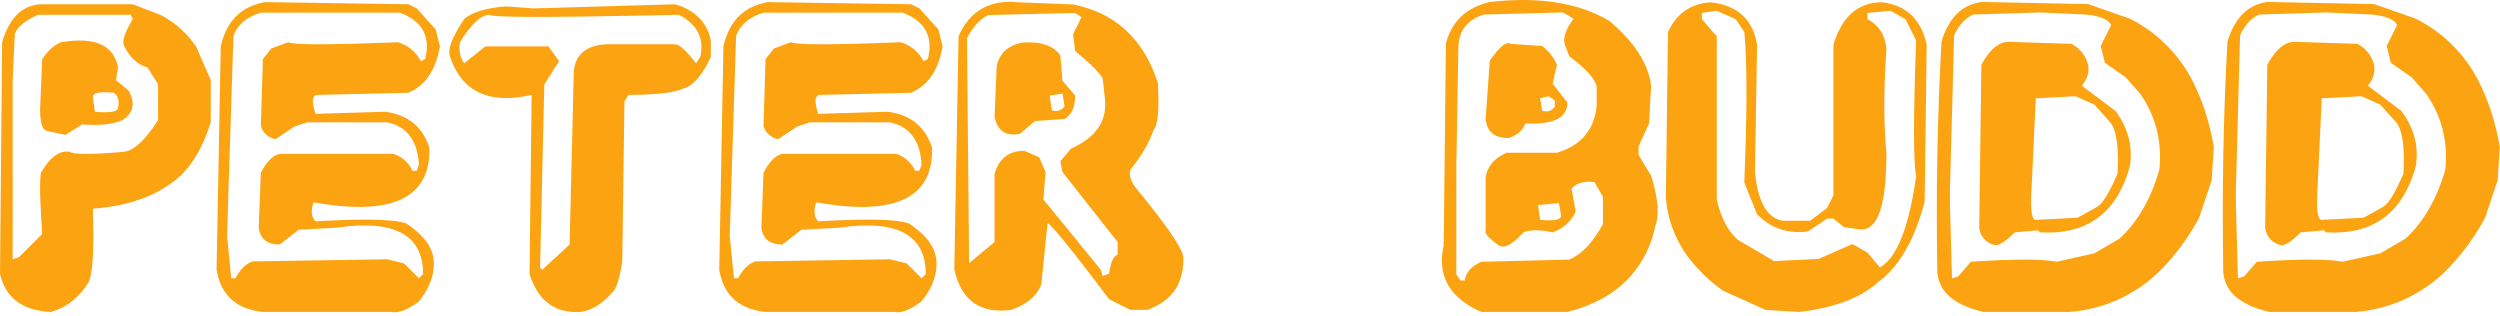
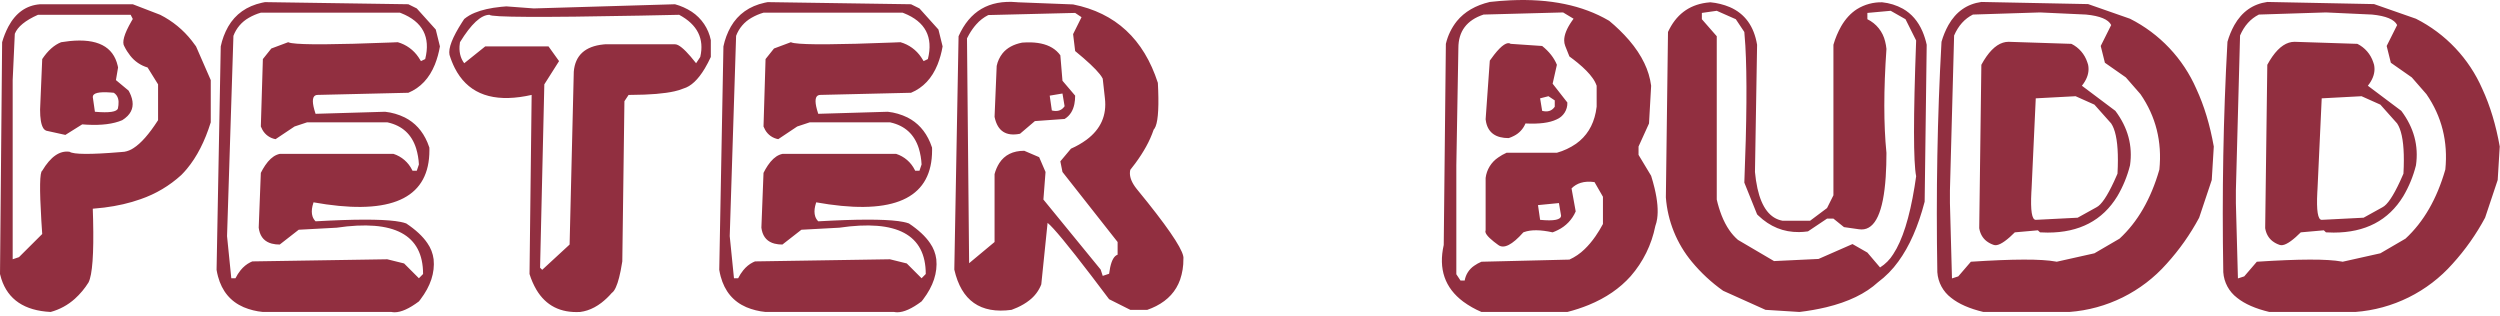
<svg xmlns="http://www.w3.org/2000/svg" width="373pt" height="47pt" viewBox="0 0 373 47">
-   <g id="fontsvg1715242605654" stroke-linecap="round" fill-rule="evenodd" fill="#fca311">
+   <g id="fontsvg1715242605654" stroke-linecap="round" fill-rule="evenodd" fill="#912F40">
    <path d="M 34.827 5.346 L 33.875 35.229 L 34.509 41.516 L 35.132 41.516 A 6.52 6.52 0 0 1 35.895 40.32 Q 36.528 39.544 37.34 39.138 A 4.004 4.004 0 0 1 37.646 39.001 L 57.776 38.684 L 60.291 39.306 L 62.5 41.516 L 63.123 40.881 Q 63.123 32.08 50.232 33.972 L 44.568 34.277 L 41.736 36.486 A 4.655 4.655 0 0 1 40.556 36.349 Q 39.021 35.947 38.666 34.359 A 4.147 4.147 0 0 1 38.599 33.972 L 38.916 25.793 A 9.809 9.809 0 0 1 39.564 24.673 Q 40.364 23.494 41.274 23.106 A 2.385 2.385 0 0 1 41.736 22.961 L 58.716 22.961 A 4.705 4.705 0 0 1 61.484 25.351 A 6.194 6.194 0 0 1 61.548 25.476 L 62.183 25.476 L 62.5 24.536 A 9.927 9.927 0 0 0 62.086 22.138 Q 61.097 19.003 57.878 18.271 A 7.77 7.77 0 0 0 57.776 18.249 L 45.825 18.249 L 43.945 18.872 L 41.113 20.764 A 2.794 2.794 0 0 1 39.158 19.376 A 3.779 3.779 0 0 1 38.916 18.872 L 39.221 8.813 L 40.479 7.238 L 42.993 6.298 A 2.004 2.004 0 0 0 43.524 6.435 Q 46.02 6.825 58.178 6.346 A 641.646 641.646 0 0 0 59.351 6.298 A 5.537 5.537 0 0 1 62.433 8.531 A 7.461 7.461 0 0 1 62.805 9.118 L 63.44 8.813 Q 64.674 3.875 59.849 1.961 A 10.943 10.943 0 0 0 59.668 1.892 L 38.916 1.892 A 7.998 7.998 0 0 0 37.125 2.655 A 5.17 5.17 0 0 0 34.827 5.346 Z M 109.827 5.346 L 108.875 35.229 L 109.509 41.516 L 110.132 41.516 A 6.52 6.52 0 0 1 110.895 40.32 Q 111.528 39.544 112.34 39.138 A 4.004 4.004 0 0 1 112.646 39.001 L 132.776 38.684 L 135.291 39.306 L 137.5 41.516 L 138.123 40.881 Q 138.123 32.08 125.232 33.972 L 119.568 34.277 L 116.736 36.486 A 4.655 4.655 0 0 1 115.556 36.349 Q 114.021 35.947 113.666 34.359 A 4.147 4.147 0 0 1 113.599 33.972 L 113.916 25.793 A 9.809 9.809 0 0 1 114.564 24.673 Q 115.364 23.494 116.274 23.106 A 2.385 2.385 0 0 1 116.736 22.961 L 133.716 22.961 A 4.705 4.705 0 0 1 136.484 25.351 A 6.194 6.194 0 0 1 136.548 25.476 L 137.183 25.476 L 137.5 24.536 A 9.927 9.927 0 0 0 137.086 22.138 Q 136.097 19.003 132.878 18.271 A 7.77 7.77 0 0 0 132.776 18.249 L 120.825 18.249 L 118.945 18.872 L 116.113 20.764 A 2.794 2.794 0 0 1 114.158 19.376 A 3.779 3.779 0 0 1 113.916 18.872 L 114.221 8.813 L 115.479 7.238 L 117.993 6.298 A 2.004 2.004 0 0 0 118.524 6.435 Q 121.02 6.825 133.178 6.346 A 641.646 641.646 0 0 0 134.351 6.298 A 5.537 5.537 0 0 1 137.433 8.531 A 7.461 7.461 0 0 1 137.805 9.118 L 138.44 8.813 Q 139.674 3.875 134.849 1.961 A 10.943 10.943 0 0 0 134.668 1.892 L 113.916 1.892 A 7.998 7.998 0 0 0 112.125 2.655 A 5.17 5.17 0 0 0 109.827 5.346 Z M 39.539 0.317 L 60.925 0.634 L 62.183 1.257 L 65.015 4.406 L 65.637 6.921 A 13.383 13.383 0 0 1 64.884 9.63 Q 63.636 12.71 60.925 13.842 L 47.4 14.16 A 0.733 0.733 0 0 0 47.009 14.257 Q 46.329 14.675 47.056 16.9 A 14.458 14.458 0 0 0 47.083 16.98 L 57.458 16.674 A 8.882 8.882 0 0 1 60.392 17.524 Q 62.68 18.679 63.771 21.245 A 10.055 10.055 0 0 1 64.062 22.021 A 14.136 14.136 0 0 1 64.068 22.417 Q 64.068 32.67 48.669 30.492 A 52.484 52.484 0 0 1 46.777 30.188 A 5.701 5.701 0 0 0 46.621 30.738 Q 46.419 31.631 46.627 32.275 A 1.837 1.837 0 0 0 47.083 33.02 A 199.93 199.93 0 0 1 49.192 32.911 Q 56.98 32.553 59.78 33.113 A 5.45 5.45 0 0 1 60.608 33.337 Q 62.735 34.755 63.764 36.274 A 5.337 5.337 0 0 1 64.697 38.684 Q 65 41.684 62.731 44.674 A 14.136 14.136 0 0 1 62.5 44.97 Q 60.336 46.591 58.879 46.591 A 2.35 2.35 0 0 1 58.411 46.545 L 39.221 46.545 A 9.793 9.793 0 0 1 36.351 45.831 Q 33.416 44.558 32.525 41.246 A 10.309 10.309 0 0 1 32.312 40.258 L 32.935 6.921 A 10.283 10.283 0 0 1 34.042 3.974 Q 35.671 1.165 39.077 0.409 A 10.58 10.58 0 0 1 39.539 0.317 Z M 114.539 0.317 L 135.925 0.634 L 137.183 1.257 L 140.015 4.406 L 140.637 6.921 A 13.383 13.383 0 0 1 139.884 9.63 Q 138.636 12.71 135.925 13.842 L 122.4 14.16 A 0.733 0.733 0 0 0 122.009 14.257 Q 121.329 14.675 122.056 16.9 A 14.458 14.458 0 0 0 122.083 16.98 L 132.458 16.674 A 8.882 8.882 0 0 1 135.392 17.524 Q 137.68 18.679 138.771 21.245 A 10.055 10.055 0 0 1 139.062 22.021 A 14.136 14.136 0 0 1 139.068 22.417 Q 139.068 32.67 123.669 30.492 A 52.484 52.484 0 0 1 121.777 30.188 A 5.701 5.701 0 0 0 121.621 30.738 Q 121.419 31.631 121.627 32.275 A 1.837 1.837 0 0 0 122.083 33.02 A 199.93 199.93 0 0 1 124.192 32.911 Q 131.98 32.553 134.78 33.113 A 5.45 5.45 0 0 1 135.608 33.337 Q 137.735 34.755 138.764 36.274 A 5.337 5.337 0 0 1 139.697 38.684 Q 140 41.684 137.731 44.674 A 14.136 14.136 0 0 1 137.5 44.97 Q 135.336 46.591 133.879 46.591 A 2.35 2.35 0 0 1 133.411 46.545 L 114.221 46.545 A 9.793 9.793 0 0 1 111.351 45.831 Q 108.416 44.558 107.525 41.246 A 10.309 10.309 0 0 1 107.312 40.258 L 107.935 6.921 A 10.283 10.283 0 0 1 109.042 3.974 Q 110.671 1.165 114.077 0.409 A 10.58 10.58 0 0 1 114.539 0.317 Z M 262.158 6.677 L 261.841 25.659 A 19.893 19.893 0 0 0 262.212 28.109 Q 263.173 32.428 265.955 32.934 L 270.068 32.934 L 272.595 31.042 L 273.547 29.138 L 273.547 6.677 A 12.778 12.778 0 0 1 274.706 3.914 Q 275.67 2.253 277.06 1.365 A 6.831 6.831 0 0 1 280.823 0.341 A 8.083 8.083 0 0 1 283.911 1.303 Q 285.847 2.407 286.83 4.678 A 10.971 10.971 0 0 1 287.463 6.677 L 287.158 30.09 Q 285.721 35.618 283.226 39.025 A 14.133 14.133 0 0 1 280.188 42.114 Q 277.426 44.644 272.488 45.838 A 34.768 34.768 0 0 1 268.481 46.545 L 263.416 46.228 L 257.092 43.383 A 24.12 24.12 0 0 1 252.43 39.063 A 17.003 17.003 0 0 1 248.547 29.455 L 248.865 4.772 Q 250.621 0.954 254.565 0.406 A 9.429 9.429 0 0 1 255.188 0.341 A 9.866 9.866 0 0 1 258.082 1.059 Q 261.465 2.524 262.158 6.677 Z M 256.14 1.611 L 253.918 1.928 L 253.918 2.868 L 256.14 5.407 L 256.14 29.772 A 16.811 16.811 0 0 0 256.858 32.128 Q 257.349 33.378 258.008 34.334 A 7.619 7.619 0 0 0 259.302 35.791 L 264.685 38.952 L 271.326 38.635 L 276.392 36.413 L 278.613 37.683 L 280.505 39.904 A 6.148 6.148 0 0 0 282.466 37.929 Q 284.527 34.813 285.657 27.832 A 70.649 70.649 0 0 0 285.889 26.293 Q 285.257 23.146 285.883 6.194 A 778.844 778.844 0 0 1 285.889 6.042 L 284.302 2.868 L 282.092 1.611 L 278.613 1.928 L 278.613 2.868 A 4.924 4.924 0 0 1 281.261 6.18 A 7.341 7.341 0 0 1 281.458 7.299 A 140.094 140.094 0 0 0 281.219 11.711 Q 281.061 15.946 281.219 19.469 A 61.266 61.266 0 0 0 281.458 22.814 A 53.654 53.654 0 0 1 281.348 26.403 Q 280.82 34.235 277.746 34.235 A 2.636 2.636 0 0 1 277.344 34.204 L 275.122 33.886 L 273.547 32.617 L 272.595 32.617 L 269.751 34.521 A 10.232 10.232 0 0 1 268.419 34.626 Q 264.951 34.667 262.334 32.155 A 11.005 11.005 0 0 1 262.158 31.982 L 260.254 27.246 Q 260.8 13.632 260.407 6.814 A 54.556 54.556 0 0 0 260.254 4.772 L 258.984 2.868 L 256.14 1.611 Z M 151.868 0.341 L 160.107 0.659 Q 169.592 2.563 172.754 12.365 A 64.92 64.92 0 0 1 172.803 13.459 Q 172.969 18.107 172.25 19.187 A 0.994 0.994 0 0 1 172.131 19.335 A 15.435 15.435 0 0 1 170.994 21.885 Q 170.329 23.091 169.404 24.349 A 29.437 29.437 0 0 1 168.64 25.341 A 2.164 2.164 0 0 0 168.581 25.849 Q 168.581 26.918 169.592 28.186 A 178.653 178.653 0 0 1 171.229 30.207 Q 176.831 37.238 176.563 38.635 A 9.155 9.155 0 0 1 176.069 41.737 Q 175.146 44.314 172.495 45.668 A 10.662 10.662 0 0 1 171.179 46.228 L 168.64 46.228 L 165.479 44.641 A 491.675 491.675 0 0 0 162.842 41.157 Q 157.588 34.283 156.299 33.251 L 155.359 42.431 A 5.481 5.481 0 0 1 153.562 44.819 Q 152.806 45.415 151.785 45.878 A 12.107 12.107 0 0 1 150.928 46.228 Q 143.958 47.18 142.383 40.222 L 143.018 5.407 Q 145.505 -0.204 151.671 0.323 A 13.413 13.413 0 0 1 151.868 0.341 Z M 217.59 7.165 L 217.285 24.67 L 217.285 40.917 L 217.908 41.857 L 218.53 41.857 A 3.334 3.334 0 0 1 219.938 39.656 A 5.547 5.547 0 0 1 221.033 39.05 L 234.155 38.732 A 7.946 7.946 0 0 0 236.422 37.18 Q 237.274 36.366 238.057 35.237 A 18.895 18.895 0 0 0 239.16 33.422 L 239.16 29.357 L 237.903 27.172 Q 236.74 27.003 235.843 27.281 A 3.253 3.253 0 0 0 234.473 28.112 L 235.095 31.542 A 5.509 5.509 0 0 1 232.432 34.326 A 7.609 7.609 0 0 1 231.653 34.667 Q 228.944 34.067 227.394 34.625 A 3.577 3.577 0 0 0 227.283 34.667 Q 224.78 37.487 223.535 36.547 A 16.483 16.483 0 0 1 222.884 36.059 Q 221.4 34.882 221.655 34.362 L 221.655 26.55 A 4.31 4.31 0 0 1 223.53 23.498 A 7.13 7.13 0 0 1 224.78 22.79 L 232.288 22.79 A 9.55 9.55 0 0 0 235.147 21.449 Q 237.482 19.79 238.089 16.749 A 10.467 10.467 0 0 0 238.22 15.917 L 238.22 12.792 A 4.483 4.483 0 0 0 237.613 11.644 Q 236.87 10.59 235.384 9.369 A 26.256 26.256 0 0 0 234.155 8.422 L 233.533 6.86 A 2.248 2.248 0 0 1 233.377 6.02 Q 233.377 4.804 234.516 3.158 A 12.557 12.557 0 0 1 234.778 2.795 L 233.215 1.855 L 221.35 2.172 Q 217.59 3.417 217.59 7.165 Z M 75.549 0.952 L 79.639 1.257 L 100.708 0.634 A 8.905 8.905 0 0 1 103.201 1.747 A 6.655 6.655 0 0 1 106.055 5.981 L 106.055 8.496 A 18.385 18.385 0 0 1 105.151 10.222 Q 103.648 12.731 101.965 13.208 A 7.66 7.66 0 0 1 100.63 13.624 Q 98.38 14.135 94.192 14.159 A 72.73 72.73 0 0 1 93.787 14.16 L 93.164 15.1 L 92.847 39.001 A 32.337 32.337 0 0 1 92.598 40.413 Q 92.169 42.542 91.624 43.343 A 1.341 1.341 0 0 1 91.272 43.713 A 10.662 10.662 0 0 1 89.733 45.175 Q 88.713 45.955 87.631 46.305 A 5.849 5.849 0 0 1 86.56 46.545 Q 82.151 46.792 80.028 43.223 A 11.14 11.14 0 0 1 79.004 40.881 L 79.321 14.16 A 20.522 20.522 0 0 1 77.578 14.478 Q 70.539 15.437 67.851 10.148 A 12.356 12.356 0 0 1 67.065 8.178 Q 66.768 6.704 68.954 3.303 A 33.601 33.601 0 0 1 69.263 2.832 A 6.064 6.064 0 0 1 70.832 1.908 Q 72.384 1.26 74.747 1.02 A 25.047 25.047 0 0 1 75.549 0.952 Z M 295.618 0.292 L 311.548 0.61 L 317.798 2.795 A 21.245 21.245 0 0 1 327.697 13.265 Q 329.442 17.028 330.298 21.862 L 329.993 26.855 L 328.113 32.482 A 34.327 34.327 0 0 1 323.268 39.348 A 21.489 21.489 0 0 1 308.74 46.545 L 295.923 46.545 Q 292.819 45.805 291.113 44.435 A 5.225 5.225 0 0 1 289.05 40.612 Q 288.747 22.895 289.662 6.432 A 424.573 424.573 0 0 1 289.673 6.237 A 11.76 11.76 0 0 1 290.702 3.741 Q 292.399 0.75 295.618 0.292 Z M 338.281 0.292 L 354.211 0.61 L 360.461 2.795 A 21.245 21.245 0 0 1 370.361 13.265 Q 372.105 17.028 372.961 21.862 L 372.656 26.855 L 370.776 32.482 A 34.327 34.327 0 0 1 365.932 39.348 A 21.489 21.489 0 0 1 351.404 46.545 L 338.586 46.545 Q 335.482 45.805 333.777 44.435 A 5.225 5.225 0 0 1 331.714 40.612 Q 331.41 22.895 332.326 6.432 A 424.573 424.573 0 0 1 332.336 6.237 A 11.76 11.76 0 0 1 333.365 3.741 Q 335.063 0.75 338.281 0.292 Z M 69.263 9.436 L 72.4 6.921 L 81.836 6.921 L 83.411 9.118 L 81.213 12.585 L 80.579 39.941 L 80.896 40.258 L 84.985 36.486 L 85.608 10.693 Q 85.915 7.047 90.042 6.629 A 9.996 9.996 0 0 1 90.332 6.604 L 100.708 6.604 A 1.112 1.112 0 0 1 101.218 6.759 Q 102.166 7.267 103.857 9.436 L 104.48 8.496 Q 105.42 4.406 101.331 2.209 A 2104.324 2104.324 0 0 1 95.541 2.33 Q 73.317 2.763 73.035 2.209 Q 71.143 2.209 68.628 6.298 A 5.78 5.78 0 0 0 68.56 6.914 Q 68.516 7.741 68.742 8.433 A 3.454 3.454 0 0 0 69.263 9.436 Z M 144.275 5.725 L 144.592 39.27 L 148.389 36.108 L 148.389 25.976 A 5.81 5.81 0 0 1 149.098 24.334 Q 150.292 22.497 152.82 22.497 L 155.042 23.449 L 155.994 25.659 L 155.676 29.772 L 164.221 40.222 L 164.526 41.162 L 165.479 40.844 A 11.013 11.013 0 0 1 165.634 39.909 Q 165.989 38.253 166.748 38 L 166.748 36.108 L 158.521 25.659 L 158.203 24.072 L 159.79 22.18 A 12.209 12.209 0 0 0 162.118 20.845 Q 165.303 18.47 164.851 14.65 A 8.656 8.656 0 0 0 164.844 14.587 L 164.526 11.73 A 3.926 3.926 0 0 0 164.087 11.066 Q 163.099 9.815 160.413 7.617 L 160.107 5.09 L 161.365 2.563 L 160.413 1.928 L 147.449 2.246 A 5.931 5.931 0 0 0 145.654 3.64 Q 145.081 4.281 144.592 5.133 A 11.678 11.678 0 0 0 144.275 5.725 Z M 246.35 12.792 L 246.033 18.42 L 244.47 21.862 L 244.47 23.107 L 246.35 26.232 A 28.012 28.012 0 0 1 246.865 28.09 Q 247.515 30.822 247.248 32.634 A 5.265 5.265 0 0 1 246.973 33.728 A 16.167 16.167 0 0 1 243.291 41.214 Q 240.866 43.926 237.05 45.494 A 24.356 24.356 0 0 1 233.85 46.545 L 221.033 46.545 A 13.558 13.558 0 0 1 218.313 45.001 Q 214.194 41.919 215.405 36.547 L 215.723 6.542 A 8.523 8.523 0 0 1 217.36 3.157 Q 219.083 1.049 222.278 0.292 A 45.878 45.878 0 0 1 225.397 0.042 Q 234.153 -0.354 240.005 3.056 A 19.317 19.317 0 0 1 240.1 3.112 A 24.904 24.904 0 0 1 243.06 5.997 Q 244.506 7.685 245.332 9.411 A 11.028 11.028 0 0 1 246.35 12.792 Z M 5.981 0.634 L 19.812 0.634 L 23.901 2.209 A 14.021 14.021 0 0 1 28.611 6.069 A 16.834 16.834 0 0 1 29.248 6.921 L 31.445 11.95 L 31.445 18.249 Q 30.123 22.506 27.89 25.189 A 13.637 13.637 0 0 1 27.051 26.11 A 17.36 17.36 0 0 1 20.97 29.718 Q 18.509 30.596 15.543 30.97 A 33.749 33.749 0 0 1 13.843 31.14 A 145.988 145.988 0 0 1 13.891 32.786 Q 14.071 40.435 13.208 42.138 A 11.424 11.424 0 0 1 11.173 44.576 A 8.877 8.877 0 0 1 7.556 46.545 Q 1.696 46.25 0.199 41.601 A 9.291 9.291 0 0 1 0 40.881 L 0.317 6.298 A 12.347 12.347 0 0 1 1.245 3.971 Q 2.898 0.874 5.981 0.634 Z M 290.93 28.417 L 290.93 30.297 L 291.235 41.54 L 292.175 41.235 L 294.055 39.05 Q 303.514 38.43 306.714 39.022 A 8.519 8.519 0 0 1 306.86 39.05 L 312.488 37.792 L 316.235 35.607 Q 320.287 31.872 322.168 25.336 A 32.086 32.086 0 0 0 322.18 25.292 Q 322.803 19.042 319.36 14.05 L 317.175 11.547 L 314.05 9.362 L 313.428 6.86 L 314.99 3.735 Q 314.368 2.478 311.243 2.172 L 304.37 1.855 L 294.36 2.172 Q 292.493 3.112 291.553 5.297 L 290.93 28.417 Z M 333.594 28.417 L 333.594 30.297 L 333.899 41.54 L 334.839 41.235 L 336.719 39.05 Q 346.178 38.43 349.378 39.022 A 8.519 8.519 0 0 1 349.524 39.05 L 355.151 37.792 L 358.899 35.607 Q 362.95 31.872 364.831 25.336 A 32.086 32.086 0 0 0 364.844 25.292 Q 365.466 19.042 362.024 14.05 L 359.839 11.547 L 356.714 9.362 L 356.091 6.86 L 357.654 3.735 Q 357.031 2.478 353.906 2.172 L 347.034 1.855 L 337.024 2.172 Q 335.156 3.112 334.216 5.297 L 333.594 28.417 Z M 2.209 5.041 L 1.892 11.95 L 1.892 38.684 L 2.832 38.366 L 6.299 34.912 A 213.764 213.764 0 0 1 6.167 32.895 Q 5.738 25.756 6.299 25.476 Q 8.179 22.326 10.376 22.644 Q 11.29 23.253 17.993 22.692 A 139.529 139.529 0 0 0 18.555 22.644 A 3.479 3.479 0 0 0 19.92 22.096 Q 21.584 21.033 23.543 17.995 A 31.997 31.997 0 0 0 23.584 17.932 L 23.584 12.585 L 22.021 10.07 A 5.082 5.082 0 0 1 19.433 8.309 A 7.649 7.649 0 0 1 18.555 6.921 Q 17.966 6.032 19.614 3.169 A 24.632 24.632 0 0 1 19.812 2.832 L 19.495 2.209 L 5.664 2.209 Q 2.832 3.466 2.209 5.041 Z M 299.683 6.237 L 309.058 6.542 A 4.69 4.69 0 0 1 311.42 9.269 A 6.372 6.372 0 0 1 311.548 9.667 A 3.181 3.181 0 0 1 311.612 10.302 Q 311.612 11.547 310.62 12.792 L 315.613 16.54 Q 318.433 20.3 317.798 24.67 A 17.314 17.314 0 0 1 315.906 29.277 Q 312.599 34.702 305.522 34.702 A 19.692 19.692 0 0 1 304.37 34.667 L 304.053 34.362 L 300.61 34.667 A 17.098 17.098 0 0 1 299.871 35.367 Q 298.265 36.791 297.493 36.55 A 0.713 0.713 0 0 1 297.485 36.547 A 3.587 3.587 0 0 1 296.385 35.971 Q 295.509 35.279 295.3 34.045 L 295.618 9.667 Q 297.121 6.907 298.838 6.368 A 2.807 2.807 0 0 1 299.683 6.237 Z M 342.346 6.237 L 351.721 6.542 A 4.69 4.69 0 0 1 354.084 9.269 A 6.372 6.372 0 0 1 354.211 9.667 A 3.181 3.181 0 0 1 354.276 10.302 Q 354.276 11.547 353.284 12.792 L 358.276 16.54 Q 361.096 20.3 360.461 24.67 A 17.314 17.314 0 0 1 358.569 29.277 Q 355.262 34.702 348.186 34.702 A 19.692 19.692 0 0 1 347.034 34.667 L 346.716 34.362 L 343.274 34.667 A 17.098 17.098 0 0 1 342.535 35.367 Q 340.929 36.791 340.156 36.55 A 0.713 0.713 0 0 1 340.149 36.547 A 3.587 3.587 0 0 1 339.048 35.971 Q 338.172 35.279 337.964 34.045 L 338.281 9.667 Q 339.784 6.907 341.501 6.368 A 2.807 2.807 0 0 1 342.346 6.237 Z M 303.735 14.672 L 303.113 28.112 A 43.318 43.318 0 0 0 303.08 28.675 Q 302.865 32.8 303.735 32.8 L 309.985 32.482 L 312.805 30.92 Q 313.876 30.384 315.417 27.066 A 42.774 42.774 0 0 0 315.93 25.915 A 42.461 42.461 0 0 0 315.975 24.846 Q 316.086 21.022 315.375 19.182 A 3.973 3.973 0 0 0 314.99 18.42 L 312.488 15.612 L 309.68 14.355 L 303.735 14.672 Z M 346.399 14.672 L 345.776 28.112 A 43.318 43.318 0 0 0 345.743 28.675 Q 345.529 32.8 346.399 32.8 L 352.649 32.482 L 355.469 30.92 Q 356.54 30.384 358.081 27.066 A 42.774 42.774 0 0 0 358.594 25.915 A 42.461 42.461 0 0 0 358.639 24.846 Q 358.75 21.022 358.038 19.182 A 3.973 3.973 0 0 0 357.654 18.42 L 355.151 15.612 L 352.344 14.355 L 346.399 14.672 Z M 17.615 10.07 L 17.297 11.95 L 19.189 13.525 A 5.848 5.848 0 0 1 19.534 14.251 Q 20.239 16.071 19.033 17.305 A 4.245 4.245 0 0 1 18.237 17.932 Q 16.248 18.783 12.968 18.603 A 24 24 0 0 1 12.268 18.554 L 9.753 20.129 L 6.921 19.506 A 0.922 0.922 0 0 1 6.436 19.08 Q 5.981 18.326 5.981 16.357 L 6.299 8.813 Q 7.556 6.921 9.119 6.298 A 20.144 20.144 0 0 1 10.379 6.128 Q 16.573 5.496 17.561 9.81 A 6.583 6.583 0 0 1 17.615 10.07 Z M 225.403 6.542 L 230.09 6.86 Q 231.653 8.105 232.288 9.667 L 231.653 12.487 L 233.85 15.295 A 2.623 2.623 0 0 1 232.238 17.822 Q 230.676 18.576 227.6 18.42 A 3.579 3.579 0 0 1 225.881 20.275 A 5.235 5.235 0 0 1 225.098 20.605 Q 222.248 20.605 221.733 18.27 A 4.588 4.588 0 0 1 221.655 17.797 L 222.278 9.045 A 20.488 20.488 0 0 1 222.934 8.159 Q 224.62 6.017 225.403 6.542 Z M 158.203 8.251 L 158.521 12.048 L 160.413 14.27 A 6.294 6.294 0 0 1 160.295 15.534 Q 160.148 16.248 159.819 16.779 A 2.909 2.909 0 0 1 158.838 17.749 L 154.407 18.066 L 152.185 19.958 Q 149.069 20.584 148.408 17.522 A 6.311 6.311 0 0 1 148.389 17.431 L 148.706 9.838 A 4.466 4.466 0 0 1 149.588 7.948 Q 150.576 6.739 152.502 6.359 A 13.444 13.444 0 0 1 153.194 6.323 Q 155.542 6.264 156.973 7.122 A 4.087 4.087 0 0 1 158.203 8.251 Z M 13.843 14.465 L 14.16 16.674 Q 17.413 16.962 17.603 16.145 A 0.464 0.464 0 0 0 17.615 16.04 A 4.29 4.29 0 0 0 17.672 15.684 Q 17.736 15.129 17.617 14.711 A 1.492 1.492 0 0 0 16.98 13.842 A 18.773 18.773 0 0 0 16.505 13.8 Q 13.843 13.599 13.843 14.465 Z M 232.593 30.297 L 229.468 30.603 L 229.785 32.8 Q 232.91 33.105 232.91 32.165 L 232.593 30.297 Z M 158.521 13.952 L 156.616 14.27 L 156.934 16.479 A 2.789 2.789 0 0 0 157.241 16.539 Q 158.224 16.67 158.774 15.935 A 2.033 2.033 0 0 0 158.838 15.844 L 158.521 13.952 Z M 231.03 14.355 L 229.785 14.672 L 230.09 16.54 Q 231.285 16.842 231.907 16.008 A 1.986 1.986 0 0 0 231.97 15.917 L 231.97 14.978 L 231.03 14.355 Z" vector-effect="non-scaling-stroke" />
  </g>
</svg>
